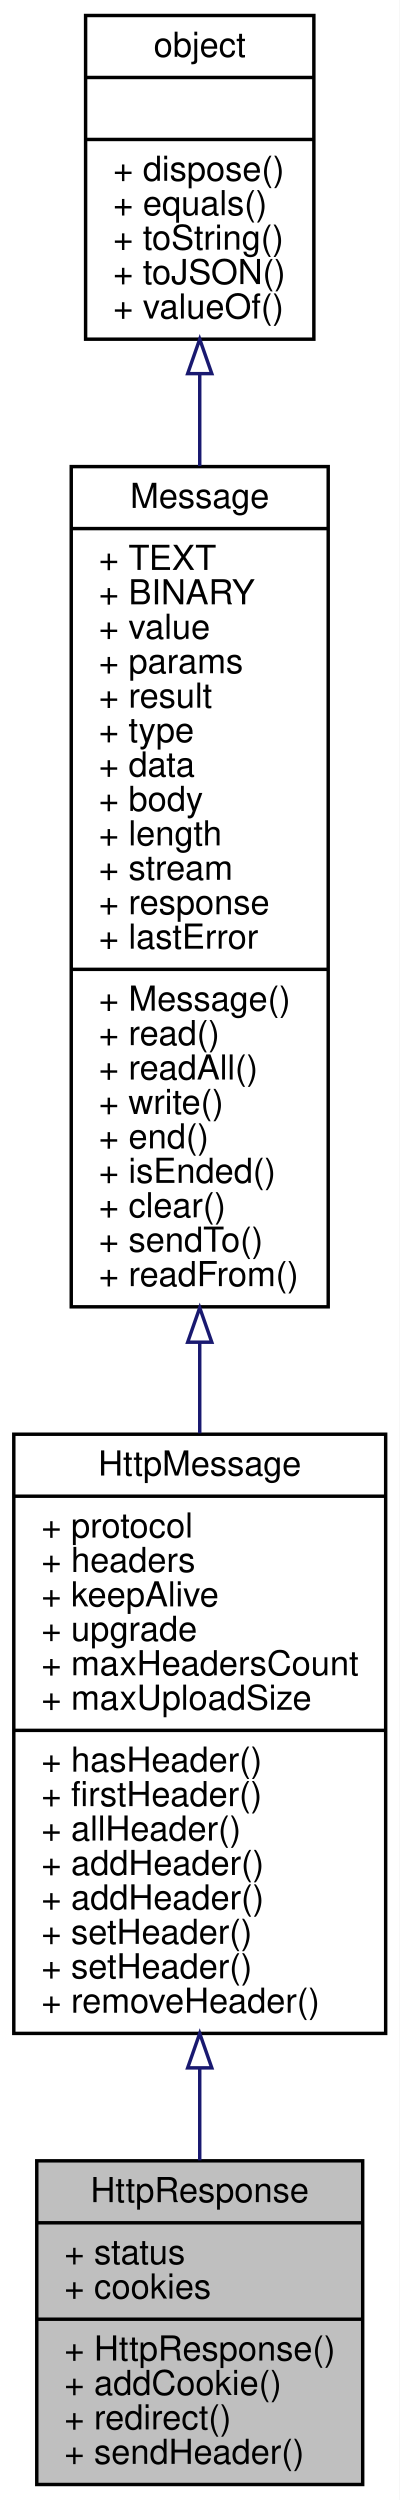
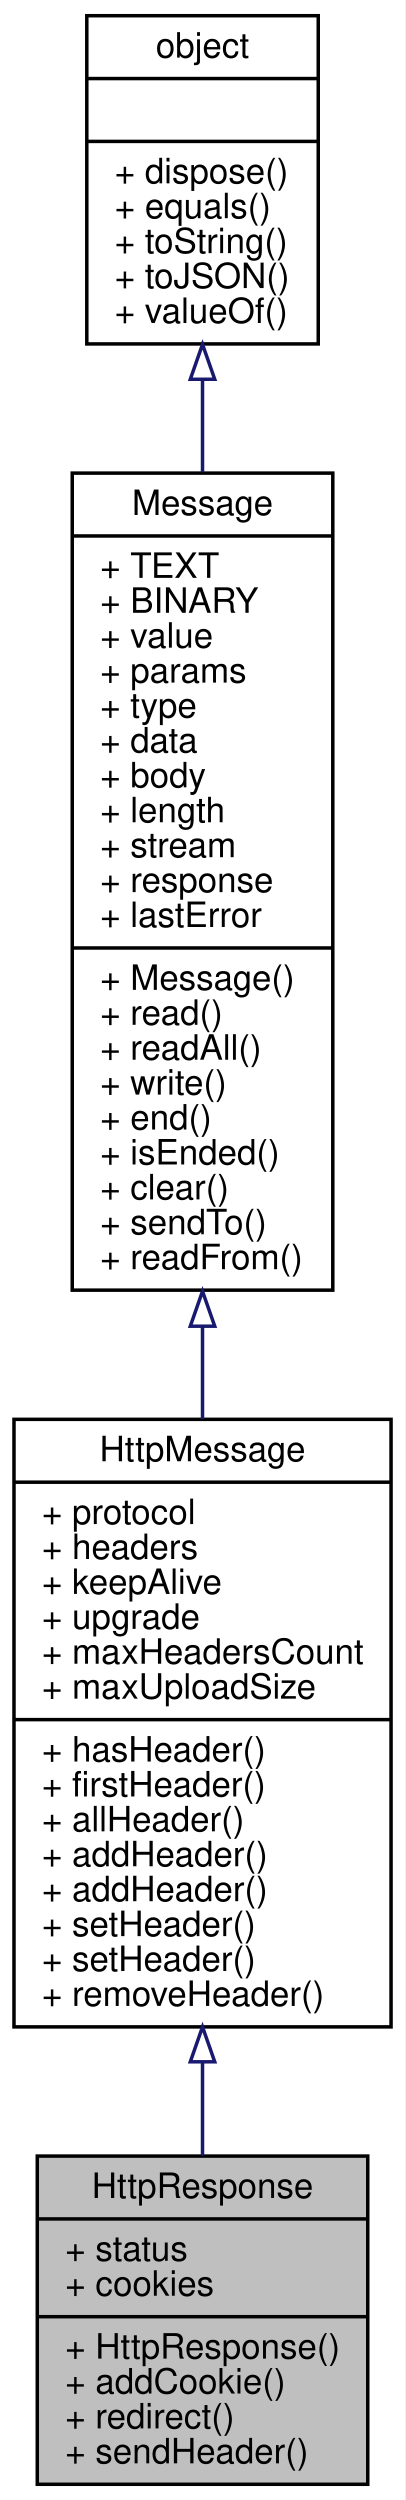
- <svg xmlns="http://www.w3.org/2000/svg" xmlns:xlink="http://www.w3.org/1999/xlink" width="116pt" height="726pt" viewBox="0.00 0.00 115.99 726.00">
-   <g id="graph0" class="graph" transform="scale(1 1) rotate(0) translate(4 722)">
-     <polygon fill="#ffffff" stroke="transparent" points="-4,4 -4,-722 111.992,-722 111.992,4 -4,4" />
+ <svg xmlns="http://www.w3.org/2000/svg" xmlns:xlink="http://www.w3.org/1999/xlink" width="116pt" height="716pt" viewBox="0.00 0.00 115.99 716.00">
+   <g id="graph0" class="graph" transform="scale(1 1) rotate(0) translate(4 712)">
+     <polygon fill="#ffffff" stroke="transparent" points="-4,4 -4,-712 111.992,-712 111.992,4 -4,4" />
    <g id="node1" class="node">
      <polygon fill="#bfbfbf" stroke="#000000" points="6.672,-.5 6.672,-94.5 101.32,-94.5 101.32,-.5 6.672,-.5" />
      <text text-anchor="middle" x="53.996" y="-82.5" font-family="Helvetica,sans-Serif" font-size="10.00" fill="#000000">HttpResponse</text>
      <polyline fill="none" stroke="#000000" points="6.672,-76.5 101.32,-76.5 " />
      <text text-anchor="start" x="14.672" y="-64.5" font-family="Helvetica,sans-Serif" font-size="10.00" fill="#000000">+ status</text>
      <text text-anchor="start" x="14.672" y="-54.5" font-family="Helvetica,sans-Serif" font-size="10.00" fill="#000000">+ cookies</text>
      <polyline fill="none" stroke="#000000" points="6.672,-48.5 101.32,-48.5 " />
      <text text-anchor="start" x="14.672" y="-36.5" font-family="Helvetica,sans-Serif" font-size="10.00" fill="#000000">+ HttpResponse()</text>
      <text text-anchor="start" x="14.672" y="-26.5" font-family="Helvetica,sans-Serif" font-size="10.00" fill="#000000">+ addCookie()</text>
      <text text-anchor="start" x="14.672" y="-16.5" font-family="Helvetica,sans-Serif" font-size="10.00" fill="#000000">+ redirect()</text>
      <text text-anchor="start" x="14.672" y="-6.5" font-family="Helvetica,sans-Serif" font-size="10.00" fill="#000000">+ sendHeader()</text>
    </g>
    <g id="node2" class="node">
      <g id="a_node2">
        <a xlink:href="../../da/d38/interfaceHttpMessage.html" target="_top" xlink:title="http 基础消息对象 ">
          <polygon fill="#ffffff" stroke="#000000" points="0,-131.5 0,-305.5 107.992,-305.5 107.992,-131.5 0,-131.5" />
          <text text-anchor="middle" x="53.996" y="-293.5" font-family="Helvetica,sans-Serif" font-size="10.00" fill="#000000">HttpMessage</text>
          <polyline fill="none" stroke="#000000" points="0,-287.5 107.992,-287.5 " />
          <text text-anchor="start" x="8" y="-275.5" font-family="Helvetica,sans-Serif" font-size="10.00" fill="#000000">+ protocol</text>
          <text text-anchor="start" x="8" y="-265.5" font-family="Helvetica,sans-Serif" font-size="10.00" fill="#000000">+ headers</text>
          <text text-anchor="start" x="8" y="-255.5" font-family="Helvetica,sans-Serif" font-size="10.00" fill="#000000">+ keepAlive</text>
          <text text-anchor="start" x="8" y="-245.5" font-family="Helvetica,sans-Serif" font-size="10.00" fill="#000000">+ upgrade</text>
          <text text-anchor="start" x="8" y="-235.5" font-family="Helvetica,sans-Serif" font-size="10.00" fill="#000000">+ maxHeadersCount</text>
          <text text-anchor="start" x="8" y="-225.5" font-family="Helvetica,sans-Serif" font-size="10.00" fill="#000000">+ maxUploadSize</text>
          <polyline fill="none" stroke="#000000" points="0,-219.5 107.992,-219.5 " />
          <text text-anchor="start" x="8" y="-207.5" font-family="Helvetica,sans-Serif" font-size="10.00" fill="#000000">+ hasHeader()</text>
          <text text-anchor="start" x="8" y="-197.5" font-family="Helvetica,sans-Serif" font-size="10.00" fill="#000000">+ firstHeader()</text>
          <text text-anchor="start" x="8" y="-187.5" font-family="Helvetica,sans-Serif" font-size="10.00" fill="#000000">+ allHeader()</text>
          <text text-anchor="start" x="8" y="-177.5" font-family="Helvetica,sans-Serif" font-size="10.00" fill="#000000">+ addHeader()</text>
          <text text-anchor="start" x="8" y="-167.5" font-family="Helvetica,sans-Serif" font-size="10.00" fill="#000000">+ addHeader()</text>
          <text text-anchor="start" x="8" y="-157.5" font-family="Helvetica,sans-Serif" font-size="10.00" fill="#000000">+ setHeader()</text>
          <text text-anchor="start" x="8" y="-147.5" font-family="Helvetica,sans-Serif" font-size="10.00" fill="#000000">+ setHeader()</text>
          <text text-anchor="start" x="8" y="-137.5" font-family="Helvetica,sans-Serif" font-size="10.00" fill="#000000">+ removeHeader()</text>
        </a>
      </g>
    </g>
    <g id="edge1" class="edge">
      <path fill="none" stroke="#191970" d="M53.996,-121.403C53.996,-112.147 53.996,-103.076 53.996,-94.635" />
      <polygon fill="none" stroke="#191970" points="50.496,-121.497 53.996,-131.497 57.496,-121.497 50.496,-121.497" />
    </g>
    <g id="node3" class="node">
      <g id="a_node3">
        <a xlink:href="../../d6/db7/interfaceMessage.html" target="_top" xlink:title="基础消息对象 ">
-           <polygon fill="#ffffff" stroke="#000000" points="16.685,-342.5 16.685,-586.5 91.308,-586.5 91.308,-342.5 16.685,-342.5" />
-           <text text-anchor="middle" x="53.996" y="-574.5" font-family="Helvetica,sans-Serif" font-size="10.00" fill="#000000">Message</text>
-           <polyline fill="none" stroke="#000000" points="16.685,-568.5 91.308,-568.5 " />
-           <text text-anchor="start" x="24.685" y="-556.5" font-family="Helvetica,sans-Serif" font-size="10.00" fill="#000000">+ TEXT</text>
-           <text text-anchor="start" x="24.685" y="-546.5" font-family="Helvetica,sans-Serif" font-size="10.00" fill="#000000">+ BINARY</text>
-           <text text-anchor="start" x="24.685" y="-536.5" font-family="Helvetica,sans-Serif" font-size="10.00" fill="#000000">+ value</text>
-           <text text-anchor="start" x="24.685" y="-526.5" font-family="Helvetica,sans-Serif" font-size="10.00" fill="#000000">+ params</text>
-           <text text-anchor="start" x="24.685" y="-516.5" font-family="Helvetica,sans-Serif" font-size="10.00" fill="#000000">+ result</text>
+           <polygon fill="#ffffff" stroke="#000000" points="16.685,-342.5 16.685,-576.5 91.308,-576.5 91.308,-342.5 16.685,-342.5" />
+           <text text-anchor="middle" x="53.996" y="-564.5" font-family="Helvetica,sans-Serif" font-size="10.00" fill="#000000">Message</text>
+           <polyline fill="none" stroke="#000000" points="16.685,-558.5 91.308,-558.5 " />
+           <text text-anchor="start" x="24.685" y="-546.5" font-family="Helvetica,sans-Serif" font-size="10.00" fill="#000000">+ TEXT</text>
+           <text text-anchor="start" x="24.685" y="-536.5" font-family="Helvetica,sans-Serif" font-size="10.00" fill="#000000">+ BINARY</text>
+           <text text-anchor="start" x="24.685" y="-526.5" font-family="Helvetica,sans-Serif" font-size="10.00" fill="#000000">+ value</text>
+           <text text-anchor="start" x="24.685" y="-516.5" font-family="Helvetica,sans-Serif" font-size="10.00" fill="#000000">+ params</text>
          <text text-anchor="start" x="24.685" y="-506.5" font-family="Helvetica,sans-Serif" font-size="10.00" fill="#000000">+ type</text>
          <text text-anchor="start" x="24.685" y="-496.5" font-family="Helvetica,sans-Serif" font-size="10.00" fill="#000000">+ data</text>
          <text text-anchor="start" x="24.685" y="-486.5" font-family="Helvetica,sans-Serif" font-size="10.00" fill="#000000">+ body</text>
          <text text-anchor="start" x="24.685" y="-476.5" font-family="Helvetica,sans-Serif" font-size="10.00" fill="#000000">+ length</text>
          <text text-anchor="start" x="24.685" y="-466.5" font-family="Helvetica,sans-Serif" font-size="10.00" fill="#000000">+ stream</text>
          <text text-anchor="start" x="24.685" y="-456.5" font-family="Helvetica,sans-Serif" font-size="10.00" fill="#000000">+ response</text>
          <text text-anchor="start" x="24.685" y="-446.5" font-family="Helvetica,sans-Serif" font-size="10.00" fill="#000000">+ lastError</text>
          <polyline fill="none" stroke="#000000" points="16.685,-440.5 91.308,-440.5 " />
          <text text-anchor="start" x="24.685" y="-428.5" font-family="Helvetica,sans-Serif" font-size="10.00" fill="#000000">+ Message()</text>
          <text text-anchor="start" x="24.685" y="-418.5" font-family="Helvetica,sans-Serif" font-size="10.00" fill="#000000">+ read()</text>
          <text text-anchor="start" x="24.685" y="-408.5" font-family="Helvetica,sans-Serif" font-size="10.00" fill="#000000">+ readAll()</text>
          <text text-anchor="start" x="24.685" y="-398.5" font-family="Helvetica,sans-Serif" font-size="10.00" fill="#000000">+ write()</text>
          <text text-anchor="start" x="24.685" y="-388.5" font-family="Helvetica,sans-Serif" font-size="10.00" fill="#000000">+ end()</text>
          <text text-anchor="start" x="24.685" y="-378.5" font-family="Helvetica,sans-Serif" font-size="10.00" fill="#000000">+ isEnded()</text>
          <text text-anchor="start" x="24.685" y="-368.5" font-family="Helvetica,sans-Serif" font-size="10.00" fill="#000000">+ clear()</text>
          <text text-anchor="start" x="24.685" y="-358.5" font-family="Helvetica,sans-Serif" font-size="10.00" fill="#000000">+ sendTo()</text>
          <text text-anchor="start" x="24.685" y="-348.5" font-family="Helvetica,sans-Serif" font-size="10.00" fill="#000000">+ readFrom()</text>
        </a>
      </g>
    </g>
    <g id="edge2" class="edge">
-       <path fill="none" stroke="#191970" d="M53.996,-332.139C53.996,-323.226 53.996,-314.378 53.996,-305.785" />
-       <polygon fill="none" stroke="#191970" points="50.496,-332.221 53.996,-342.221 57.496,-332.221 50.496,-332.221" />
+       <path fill="none" stroke="#191970" d="M53.996,-332.063C53.996,-323.115 53.996,-314.218 53.996,-305.571" />
+       <polygon fill="none" stroke="#191970" points="50.496,-332.177 53.996,-342.177 57.496,-332.177 50.496,-332.177" />
    </g>
    <g id="node4" class="node">
      <g id="a_node4">
        <a xlink:href="../../db/d38/interfaceobject.html" target="_top" xlink:title="基础对象，所有对象均继承于此 ">
-           <polygon fill="#ffffff" stroke="#000000" points="20.852,-623.5 20.852,-717.5 87.14,-717.5 87.14,-623.5 20.852,-623.5" />
-           <text text-anchor="middle" x="53.996" y="-705.5" font-family="Helvetica,sans-Serif" font-size="10.00" fill="#000000">object</text>
-           <polyline fill="none" stroke="#000000" points="20.852,-699.5 87.14,-699.5 " />
-           <text text-anchor="middle" x="53.996" y="-687.5" font-family="Helvetica,sans-Serif" font-size="10.00" fill="#000000"> </text>
-           <polyline fill="none" stroke="#000000" points="20.852,-681.5 87.14,-681.5 " />
-           <text text-anchor="start" x="28.852" y="-669.5" font-family="Helvetica,sans-Serif" font-size="10.00" fill="#000000">+ dispose()</text>
-           <text text-anchor="start" x="28.852" y="-659.5" font-family="Helvetica,sans-Serif" font-size="10.00" fill="#000000">+ equals()</text>
-           <text text-anchor="start" x="28.852" y="-649.5" font-family="Helvetica,sans-Serif" font-size="10.00" fill="#000000">+ toString()</text>
-           <text text-anchor="start" x="28.852" y="-639.5" font-family="Helvetica,sans-Serif" font-size="10.00" fill="#000000">+ toJSON()</text>
-           <text text-anchor="start" x="28.852" y="-629.5" font-family="Helvetica,sans-Serif" font-size="10.00" fill="#000000">+ valueOf()</text>
+           <polygon fill="#ffffff" stroke="#000000" points="20.852,-613.5 20.852,-707.5 87.14,-707.5 87.14,-613.5 20.852,-613.5" />
+           <text text-anchor="middle" x="53.996" y="-695.5" font-family="Helvetica,sans-Serif" font-size="10.00" fill="#000000">object</text>
+           <polyline fill="none" stroke="#000000" points="20.852,-689.5 87.14,-689.5 " />
+           <text text-anchor="middle" x="53.996" y="-677.5" font-family="Helvetica,sans-Serif" font-size="10.00" fill="#000000"> </text>
+           <polyline fill="none" stroke="#000000" points="20.852,-671.5 87.14,-671.5 " />
+           <text text-anchor="start" x="28.852" y="-659.5" font-family="Helvetica,sans-Serif" font-size="10.00" fill="#000000">+ dispose()</text>
+           <text text-anchor="start" x="28.852" y="-649.5" font-family="Helvetica,sans-Serif" font-size="10.00" fill="#000000">+ equals()</text>
+           <text text-anchor="start" x="28.852" y="-639.5" font-family="Helvetica,sans-Serif" font-size="10.00" fill="#000000">+ toString()</text>
+           <text text-anchor="start" x="28.852" y="-629.5" font-family="Helvetica,sans-Serif" font-size="10.00" fill="#000000">+ toJSON()</text>
+           <text text-anchor="start" x="28.852" y="-619.5" font-family="Helvetica,sans-Serif" font-size="10.00" fill="#000000">+ valueOf()</text>
        </a>
      </g>
    </g>
    <g id="edge3" class="edge">
-       <path fill="none" stroke="#191970" d="M53.996,-613.413C53.996,-604.915 53.996,-595.893 53.996,-586.658" />
-       <polygon fill="none" stroke="#191970" points="50.496,-613.498 53.996,-623.498 57.496,-613.498 50.496,-613.498" />
+       <path fill="none" stroke="#191970" d="M53.996,-603.32C53.996,-594.853 53.996,-585.879 53.996,-576.715" />
+       <polygon fill="none" stroke="#191970" points="50.496,-603.374 53.996,-613.374 57.496,-603.375 50.496,-603.374" />
    </g>
  </g>
</svg>
